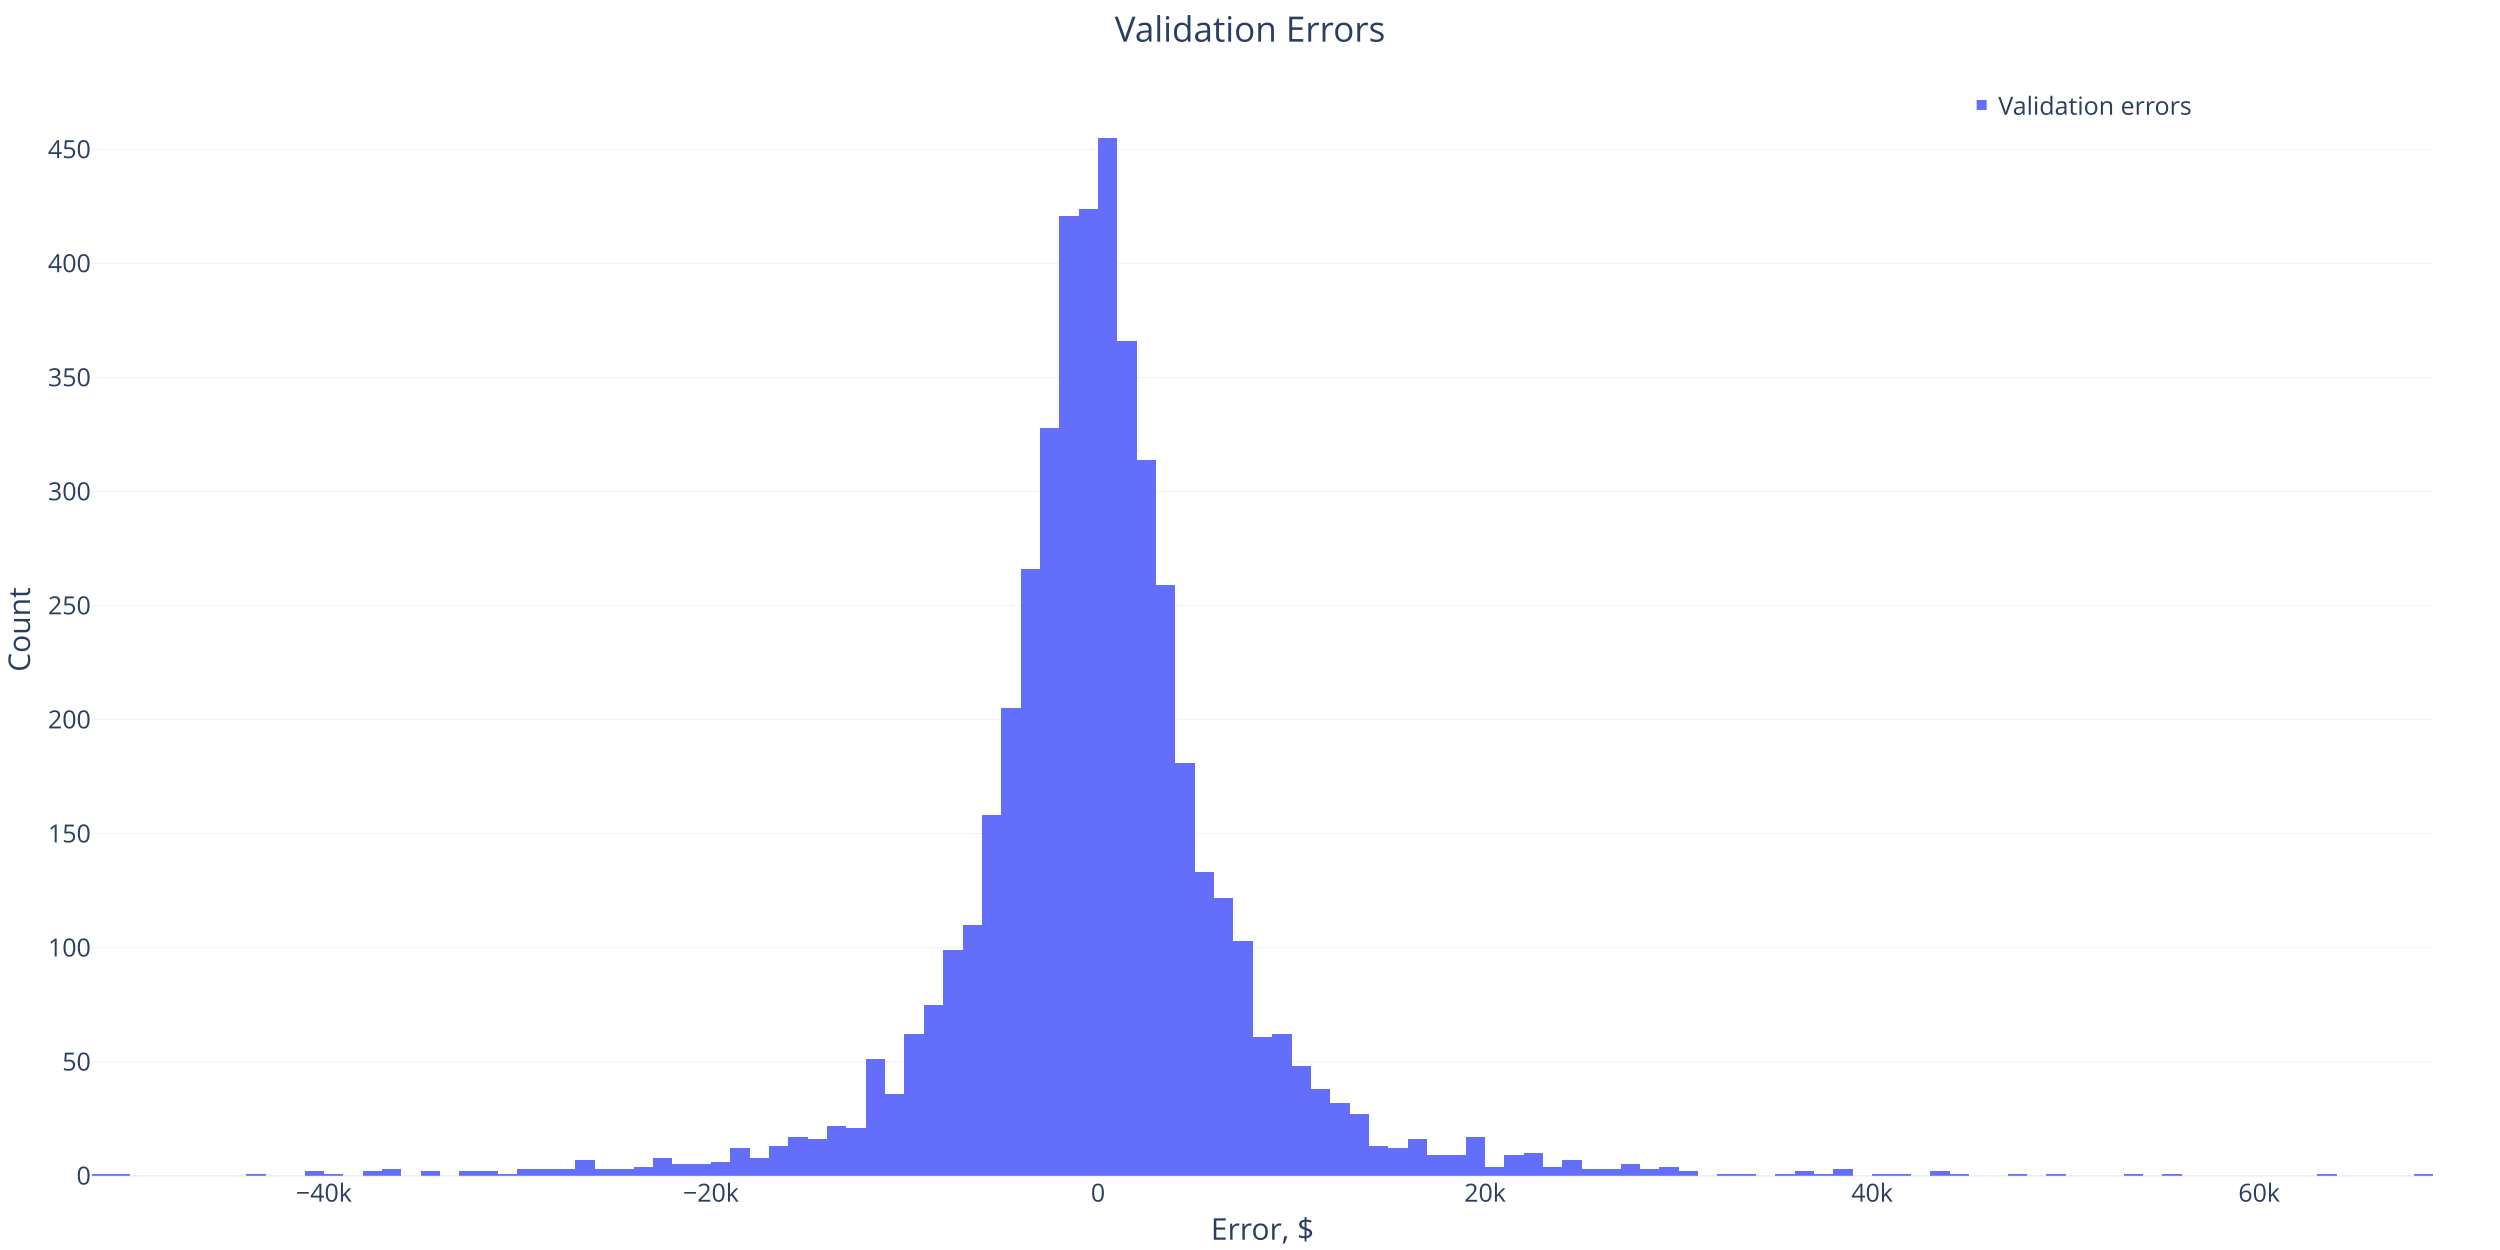
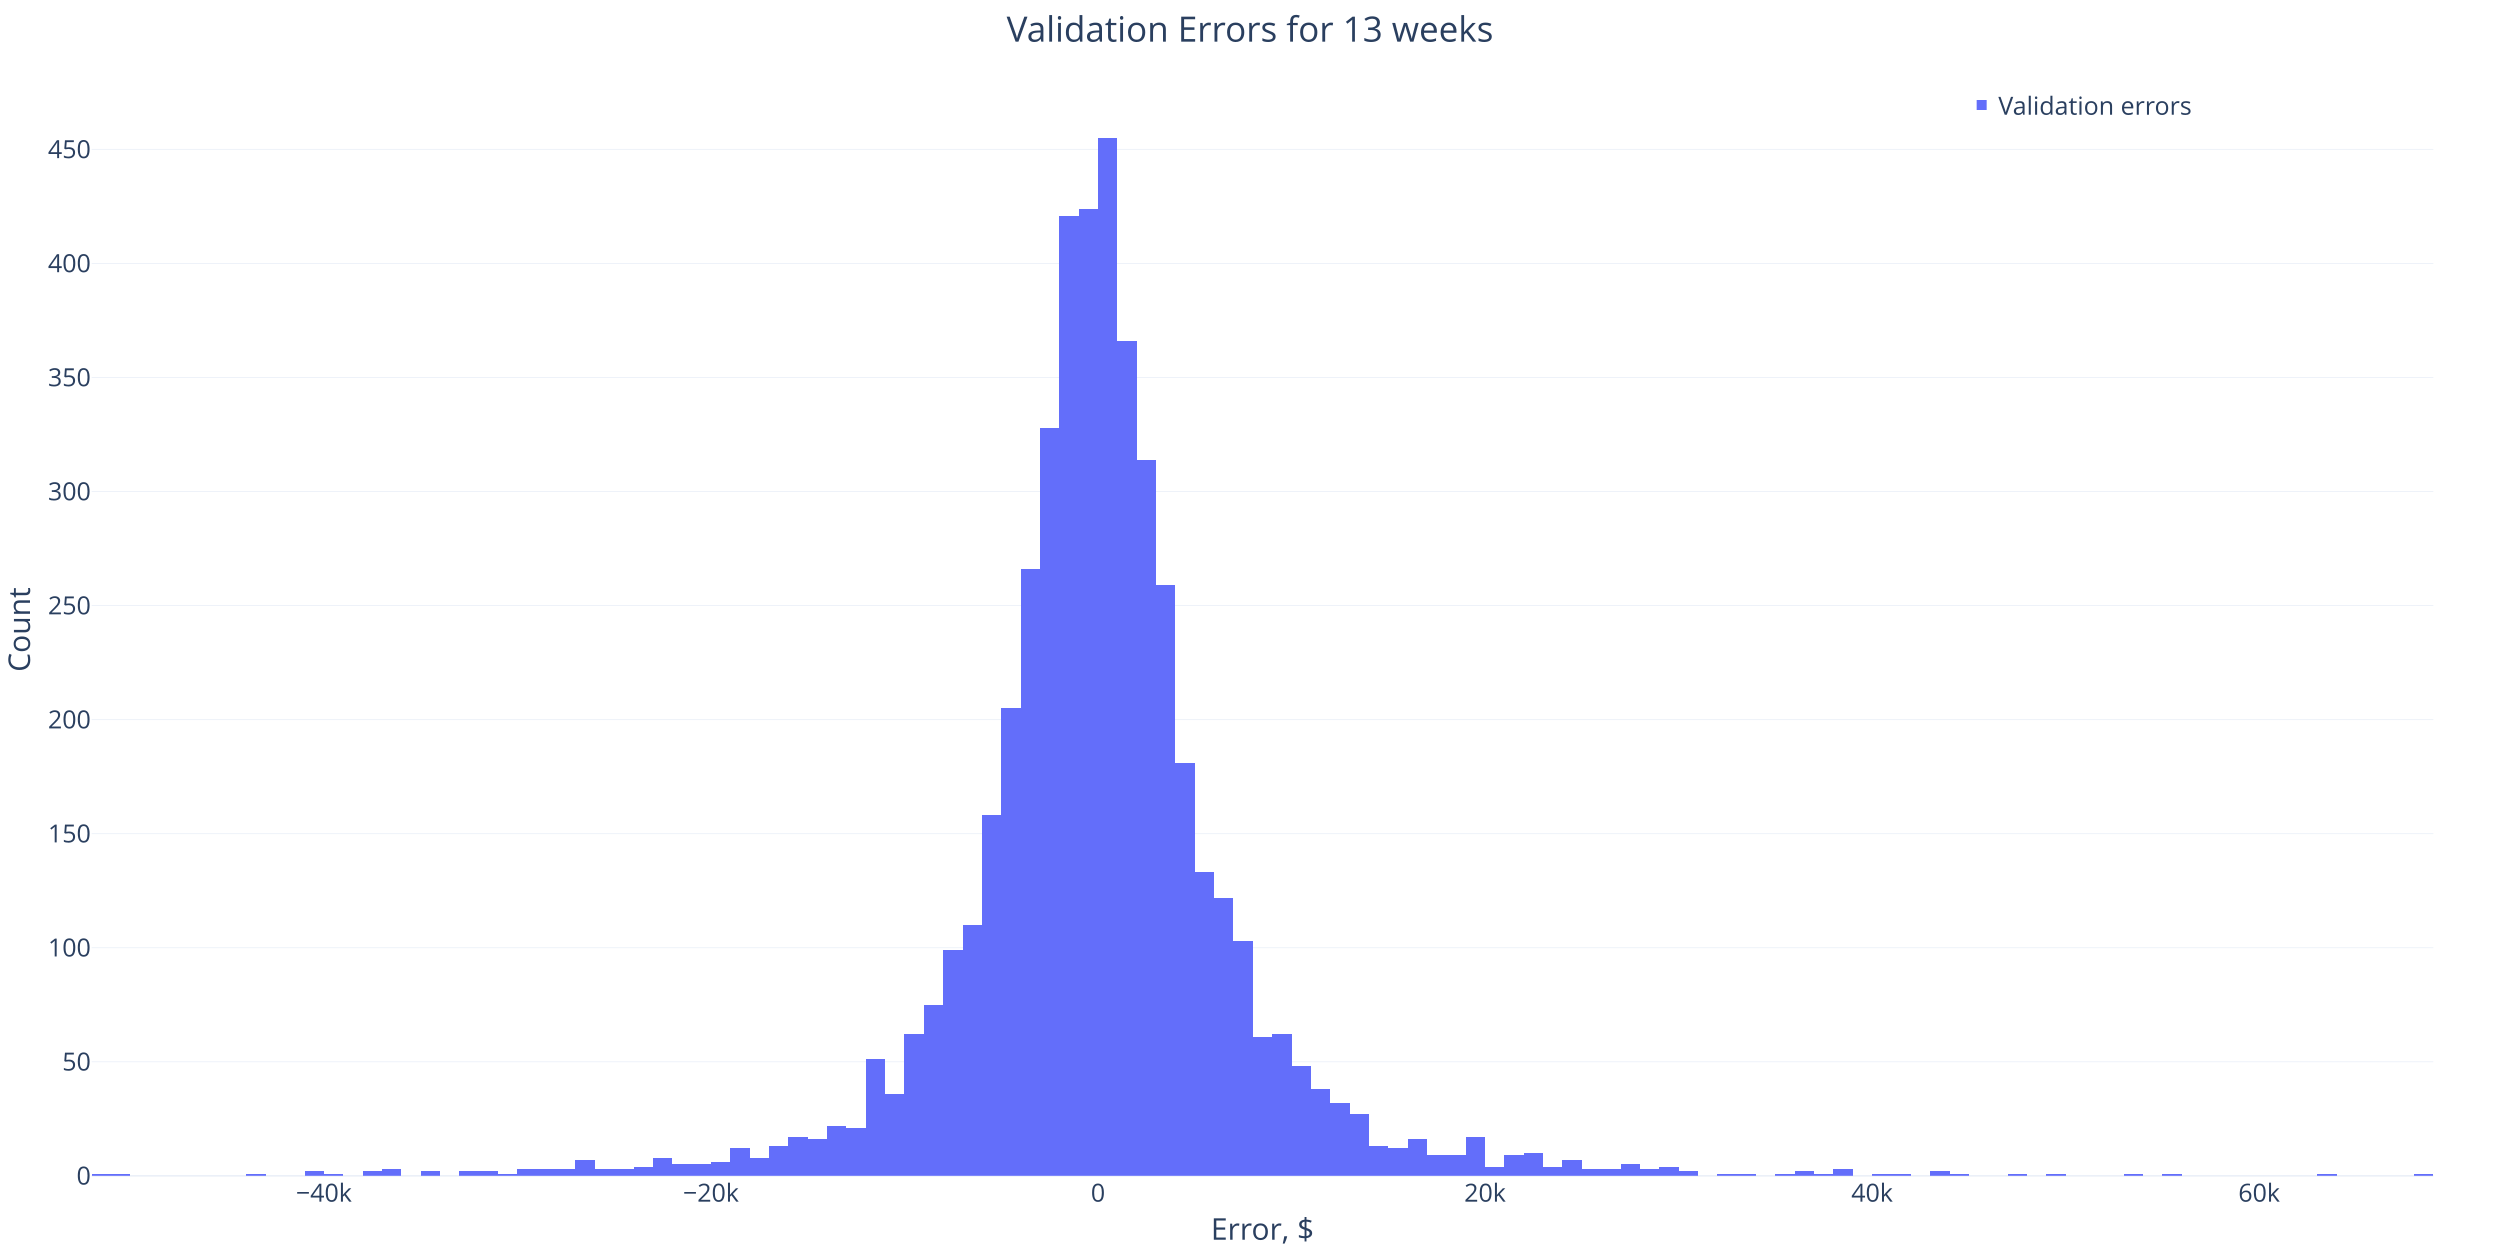
<svg xmlns="http://www.w3.org/2000/svg" class="main-svg" width="18000" height="9000" style="" viewBox="0 0 3000 1500">
  <rect x="0" y="0" width="3000" height="1500" style="fill: rgb(255, 255, 255); fill-opacity: 1;" />
-   <defs id="defs-88d342">
+   <defs id="defs-dc2880">
    <g class="clips">
-       <clipPath id="clip88d342xyplot" class="plotclip">
+       <clipPath id="clipdc2880xyplot" class="plotclip">
        <rect width="2810" height="1311" />
      </clipPath>
-       <clipPath class="axesclip" id="clip88d342x">
+       <clipPath class="axesclip" id="clipdc2880x">
        <rect x="110" y="0" width="2810" height="1500" />
      </clipPath>
-       <clipPath class="axesclip" id="clip88d342y">
+       <clipPath class="axesclip" id="clipdc2880y">
        <rect x="0" y="100" width="3000" height="1311" />
      </clipPath>
-       <clipPath class="axesclip" id="clip88d342xy">
+       <clipPath class="axesclip" id="clipdc2880xy">
        <rect x="110" y="100" width="2810" height="1311" />
      </clipPath>
    </g>
    <g class="gradients" />
    <g class="patterns" />
  </defs>
  <g class="bglayer" />
  <g class="layer-below">
    <g class="imagelayer" />
    <g class="shapelayer" />
  </g>
  <g class="cartesianlayer">
    <g class="subplot xy">
      <g class="layer-subplot">
        <g class="shapelayer" />
        <g class="imagelayer" />
      </g>
      <g class="minor-gridlayer">
        <g class="x" />
        <g class="y" />
      </g>
      <g class="gridlayer">
        <g class="x" />
        <g class="y">
          <path class="ygrid crisp" transform="translate(0,1274.14)" d="M110,0h2810" style="stroke: rgb(235, 240, 248); stroke-opacity: 1; stroke-width: 1px;" />
          <path class="ygrid crisp" transform="translate(0,1137.27)" d="M110,0h2810" style="stroke: rgb(235, 240, 248); stroke-opacity: 1; stroke-width: 1px;" />
          <path class="ygrid crisp" transform="translate(0,1000.41)" d="M110,0h2810" style="stroke: rgb(235, 240, 248); stroke-opacity: 1; stroke-width: 1px;" />
          <path class="ygrid crisp" transform="translate(0,863.55)" d="M110,0h2810" style="stroke: rgb(235, 240, 248); stroke-opacity: 1; stroke-width: 1px;" />
          <path class="ygrid crisp" transform="translate(0,726.69)" d="M110,0h2810" style="stroke: rgb(235, 240, 248); stroke-opacity: 1; stroke-width: 1px;" />
          <path class="ygrid crisp" transform="translate(0,589.82)" d="M110,0h2810" style="stroke: rgb(235, 240, 248); stroke-opacity: 1; stroke-width: 1px;" />
          <path class="ygrid crisp" transform="translate(0,452.96)" d="M110,0h2810" style="stroke: rgb(235, 240, 248); stroke-opacity: 1; stroke-width: 1px;" />
          <path class="ygrid crisp" transform="translate(0,316.1)" d="M110,0h2810" style="stroke: rgb(235, 240, 248); stroke-opacity: 1; stroke-width: 1px;" />
          <path class="ygrid crisp" transform="translate(0,179.24)" d="M110,0h2810" style="stroke: rgb(235, 240, 248); stroke-opacity: 1; stroke-width: 1px;" />
        </g>
      </g>
      <g class="zerolinelayer">
        <path class="yzl zl crisp" transform="translate(0,1411)" d="M110,0h2810" style="stroke: rgb(235, 240, 248); stroke-opacity: 1; stroke-width: 2px;" />
      </g>
      <path class="xlines-below" />
      <path class="ylines-below" />
      <g class="overlines-below" />
      <g class="xaxislayer-below" />
      <g class="yaxislayer-below" />
      <g class="overaxes-below" />
-       <g class="plot" transform="translate(110,100)" clip-path="url(#clip88d342xyplot)">
+       <g class="plot" transform="translate(110,100)" clip-path="url(#clipdc2880xyplot)">
        <g class="barlayer mlayer">
          <g class="trace bars" shape-rendering="crispEdges" style="opacity: 1;">
            <g class="points">
              <g class="point">
                <path d="M0,1311V1308.26H23.22V1311Z" style="vector-effect: none; opacity: 1; stroke-width: 0px; fill: rgb(99, 110, 250); fill-opacity: 1;" />
              </g>
              <g class="point">
                <path d="M23.22,1311V1308.26H46.45V1311Z" style="vector-effect: none; opacity: 1; stroke-width: 0px; fill: rgb(99, 110, 250); fill-opacity: 1;" />
              </g>
              <g class="point">
                <path d="M0,0Z" style="vector-effect: none; opacity: 1; stroke-width: 0px; fill: rgb(99, 110, 250); fill-opacity: 1;" />
              </g>
              <g class="point">
                <path d="M0,0Z" style="vector-effect: none; opacity: 1; stroke-width: 0px; fill: rgb(99, 110, 250); fill-opacity: 1;" />
              </g>
              <g class="point">
                <path d="M0,0Z" style="vector-effect: none; opacity: 1; stroke-width: 0px; fill: rgb(99, 110, 250); fill-opacity: 1;" />
              </g>
              <g class="point">
                <path d="M0,0Z" style="vector-effect: none; opacity: 1; stroke-width: 0px; fill: rgb(99, 110, 250); fill-opacity: 1;" />
              </g>
              <g class="point">
                <path d="M0,0Z" style="vector-effect: none; opacity: 1; stroke-width: 0px; fill: rgb(99, 110, 250); fill-opacity: 1;" />
              </g>
              <g class="point">
                <path d="M0,0Z" style="vector-effect: none; opacity: 1; stroke-width: 0px; fill: rgb(99, 110, 250); fill-opacity: 1;" />
              </g>
              <g class="point">
                <path d="M185.79,1311V1308.26H209.01V1311Z" style="vector-effect: none; opacity: 1; stroke-width: 0px; fill: rgb(99, 110, 250); fill-opacity: 1;" />
              </g>
              <g class="point">
                <path d="M0,0Z" style="vector-effect: none; opacity: 1; stroke-width: 0px; fill: rgb(99, 110, 250); fill-opacity: 1;" />
              </g>
              <g class="point">
                <path d="M0,0Z" style="vector-effect: none; opacity: 1; stroke-width: 0px; fill: rgb(99, 110, 250); fill-opacity: 1;" />
              </g>
              <g class="point">
                <path d="M255.45,1311V1305.53H278.68V1311Z" style="vector-effect: none; opacity: 1; stroke-width: 0px; fill: rgb(99, 110, 250); fill-opacity: 1;" />
              </g>
              <g class="point">
                <path d="M278.68,1311V1308.26H301.9V1311Z" style="vector-effect: none; opacity: 1; stroke-width: 0px; fill: rgb(99, 110, 250); fill-opacity: 1;" />
              </g>
              <g class="point">
                <path d="M0,0Z" style="vector-effect: none; opacity: 1; stroke-width: 0px; fill: rgb(99, 110, 250); fill-opacity: 1;" />
              </g>
              <g class="point">
                <path d="M325.12,1311V1305.53H348.35V1311Z" style="vector-effect: none; opacity: 1; stroke-width: 0px; fill: rgb(99, 110, 250); fill-opacity: 1;" />
              </g>
              <g class="point">
                <path d="M348.35,1311V1302.79H371.57V1311Z" style="vector-effect: none; opacity: 1; stroke-width: 0px; fill: rgb(99, 110, 250); fill-opacity: 1;" />
              </g>
              <g class="point">
                <path d="M0,0Z" style="vector-effect: none; opacity: 1; stroke-width: 0px; fill: rgb(99, 110, 250); fill-opacity: 1;" />
              </g>
              <g class="point">
                <path d="M394.79,1311V1305.53H418.02V1311Z" style="vector-effect: none; opacity: 1; stroke-width: 0px; fill: rgb(99, 110, 250); fill-opacity: 1;" />
              </g>
              <g class="point">
                <path d="M0,0Z" style="vector-effect: none; opacity: 1; stroke-width: 0px; fill: rgb(99, 110, 250); fill-opacity: 1;" />
              </g>
              <g class="point">
                <path d="M441.24,1311V1305.53H464.46V1311Z" style="vector-effect: none; opacity: 1; stroke-width: 0px; fill: rgb(99, 110, 250); fill-opacity: 1;" />
              </g>
              <g class="point">
                <path d="M464.46,1311V1305.53H487.69V1311Z" style="vector-effect: none; opacity: 1; stroke-width: 0px; fill: rgb(99, 110, 250); fill-opacity: 1;" />
              </g>
              <g class="point">
                <path d="M487.69,1311V1308.26H510.91V1311Z" style="vector-effect: none; opacity: 1; stroke-width: 0px; fill: rgb(99, 110, 250); fill-opacity: 1;" />
              </g>
              <g class="point">
                <path d="M510.91,1311V1302.79H534.13V1311Z" style="vector-effect: none; opacity: 1; stroke-width: 0px; fill: rgb(99, 110, 250); fill-opacity: 1;" />
              </g>
              <g class="point">
                <path d="M534.13,1311V1302.79H557.36V1311Z" style="vector-effect: none; opacity: 1; stroke-width: 0px; fill: rgb(99, 110, 250); fill-opacity: 1;" />
              </g>
              <g class="point">
                <path d="M557.36,1311V1302.79H580.58V1311Z" style="vector-effect: none; opacity: 1; stroke-width: 0px; fill: rgb(99, 110, 250); fill-opacity: 1;" />
              </g>
              <g class="point">
                <path d="M580.58,1311V1291.84H603.8V1311Z" style="vector-effect: none; opacity: 1; stroke-width: 0px; fill: rgb(99, 110, 250); fill-opacity: 1;" />
              </g>
              <g class="point">
                <path d="M603.8,1311V1302.79H627.02V1311Z" style="vector-effect: none; opacity: 1; stroke-width: 0px; fill: rgb(99, 110, 250); fill-opacity: 1;" />
              </g>
              <g class="point">
                <path d="M627.02,1311V1302.79H650.25V1311Z" style="vector-effect: none; opacity: 1; stroke-width: 0px; fill: rgb(99, 110, 250); fill-opacity: 1;" />
              </g>
              <g class="point">
                <path d="M650.25,1311V1300.05H673.47V1311Z" style="vector-effect: none; opacity: 1; stroke-width: 0px; fill: rgb(99, 110, 250); fill-opacity: 1;" />
              </g>
              <g class="point">
                <path d="M673.47,1311V1289.1H696.69V1311Z" style="vector-effect: none; opacity: 1; stroke-width: 0px; fill: rgb(99, 110, 250); fill-opacity: 1;" />
              </g>
              <g class="point">
                <path d="M696.69,1311V1297.31H719.92V1311Z" style="vector-effect: none; opacity: 1; stroke-width: 0px; fill: rgb(99, 110, 250); fill-opacity: 1;" />
              </g>
              <g class="point">
                <path d="M719.92,1311V1297.31H743.14V1311Z" style="vector-effect: none; opacity: 1; stroke-width: 0px; fill: rgb(99, 110, 250); fill-opacity: 1;" />
              </g>
              <g class="point">
                <path d="M743.14,1311V1294.58H766.36V1311Z" style="vector-effect: none; opacity: 1; stroke-width: 0px; fill: rgb(99, 110, 250); fill-opacity: 1;" />
              </g>
              <g class="point">
                <path d="M766.36,1311V1278.15H789.59V1311Z" style="vector-effect: none; opacity: 1; stroke-width: 0px; fill: rgb(99, 110, 250); fill-opacity: 1;" />
              </g>
              <g class="point">
                <path d="M789.59,1311V1289.1H812.81V1311Z" style="vector-effect: none; opacity: 1; stroke-width: 0px; fill: rgb(99, 110, 250); fill-opacity: 1;" />
              </g>
              <g class="point">
                <path d="M812.81,1311V1275.42H836.03V1311Z" style="vector-effect: none; opacity: 1; stroke-width: 0px; fill: rgb(99, 110, 250); fill-opacity: 1;" />
              </g>
              <g class="point">
                <path d="M836.03,1311V1264.47H859.26V1311Z" style="vector-effect: none; opacity: 1; stroke-width: 0px; fill: rgb(99, 110, 250); fill-opacity: 1;" />
              </g>
              <g class="point">
                <path d="M859.26,1311V1267.2H882.48V1311Z" style="vector-effect: none; opacity: 1; stroke-width: 0px; fill: rgb(99, 110, 250); fill-opacity: 1;" />
              </g>
              <g class="point">
                <path d="M882.48,1311V1250.78H905.7V1311Z" style="vector-effect: none; opacity: 1; stroke-width: 0px; fill: rgb(99, 110, 250); fill-opacity: 1;" />
              </g>
              <g class="point">
                <path d="M905.7,1311V1253.52H928.93V1311Z" style="vector-effect: none; opacity: 1; stroke-width: 0px; fill: rgb(99, 110, 250); fill-opacity: 1;" />
              </g>
              <g class="point">
                <path d="M928.93,1311V1171.4H952.15V1311Z" style="vector-effect: none; opacity: 1; stroke-width: 0px; fill: rgb(99, 110, 250); fill-opacity: 1;" />
              </g>
              <g class="point">
                <path d="M952.15,1311V1212.46H975.37V1311Z" style="vector-effect: none; opacity: 1; stroke-width: 0px; fill: rgb(99, 110, 250); fill-opacity: 1;" />
              </g>
              <g class="point">
                <path d="M975.37,1311V1141.29H998.6V1311Z" style="vector-effect: none; opacity: 1; stroke-width: 0px; fill: rgb(99, 110, 250); fill-opacity: 1;" />
              </g>
              <g class="point">
                <path d="M998.6,1311V1105.71H1021.82V1311Z" style="vector-effect: none; opacity: 1; stroke-width: 0px; fill: rgb(99, 110, 250); fill-opacity: 1;" />
              </g>
              <g class="point">
                <path d="M1021.82,1311V1040.01H1045.04V1311Z" style="vector-effect: none; opacity: 1; stroke-width: 0px; fill: rgb(99, 110, 250); fill-opacity: 1;" />
              </g>
              <g class="point">
                <path d="M1045.04,1311V1009.9H1068.26V1311Z" style="vector-effect: none; opacity: 1; stroke-width: 0px; fill: rgb(99, 110, 250); fill-opacity: 1;" />
              </g>
              <g class="point">
                <path d="M1068.26,1311V878.51H1091.49V1311Z" style="vector-effect: none; opacity: 1; stroke-width: 0px; fill: rgb(99, 110, 250); fill-opacity: 1;" />
              </g>
              <g class="point">
                <path d="M1091.49,1311V749.86H1114.71V1311Z" style="vector-effect: none; opacity: 1; stroke-width: 0px; fill: rgb(99, 110, 250); fill-opacity: 1;" />
              </g>
              <g class="point">
                <path d="M1114.71,1311V582.89H1137.93V1311Z" style="vector-effect: none; opacity: 1; stroke-width: 0px; fill: rgb(99, 110, 250); fill-opacity: 1;" />
              </g>
              <g class="point">
                <path d="M1137.93,1311V413.18H1161.16V1311Z" style="vector-effect: none; opacity: 1; stroke-width: 0px; fill: rgb(99, 110, 250); fill-opacity: 1;" />
              </g>
              <g class="point">
                <path d="M1161.16,1311V158.62H1184.38V1311Z" style="vector-effect: none; opacity: 1; stroke-width: 0px; fill: rgb(99, 110, 250); fill-opacity: 1;" />
              </g>
              <g class="point">
                <path d="M1184.38,1311V150.4H1207.6V1311Z" style="vector-effect: none; opacity: 1; stroke-width: 0px; fill: rgb(99, 110, 250); fill-opacity: 1;" />
              </g>
              <g class="point">
                <path d="M1207.6,1311V65.55H1230.83V1311Z" style="vector-effect: none; opacity: 1; stroke-width: 0px; fill: rgb(99, 110, 250); fill-opacity: 1;" />
              </g>
              <g class="point">
                <path d="M1230.83,1311V309.17H1254.05V1311Z" style="vector-effect: none; opacity: 1; stroke-width: 0px; fill: rgb(99, 110, 250); fill-opacity: 1;" />
              </g>
              <g class="point">
                <path d="M1254.05,1311V451.5H1277.27V1311Z" style="vector-effect: none; opacity: 1; stroke-width: 0px; fill: rgb(99, 110, 250); fill-opacity: 1;" />
              </g>
              <g class="point">
                <path d="M1277.27,1311V602.05H1300.5V1311Z" style="vector-effect: none; opacity: 1; stroke-width: 0px; fill: rgb(99, 110, 250); fill-opacity: 1;" />
              </g>
              <g class="point">
                <path d="M1300.5,1311V815.56H1323.72V1311Z" style="vector-effect: none; opacity: 1; stroke-width: 0px; fill: rgb(99, 110, 250); fill-opacity: 1;" />
              </g>
              <g class="point">
                <path d="M1323.72,1311V946.95H1346.94V1311Z" style="vector-effect: none; opacity: 1; stroke-width: 0px; fill: rgb(99, 110, 250); fill-opacity: 1;" />
              </g>
              <g class="point">
                <path d="M1346.94,1311V977.06H1370.17V1311Z" style="vector-effect: none; opacity: 1; stroke-width: 0px; fill: rgb(99, 110, 250); fill-opacity: 1;" />
              </g>
              <g class="point">
                <path d="M1370.17,1311V1029.06H1393.39V1311Z" style="vector-effect: none; opacity: 1; stroke-width: 0px; fill: rgb(99, 110, 250); fill-opacity: 1;" />
              </g>
              <g class="point">
                <path d="M1393.39,1311V1144.03H1416.61V1311Z" style="vector-effect: none; opacity: 1; stroke-width: 0px; fill: rgb(99, 110, 250); fill-opacity: 1;" />
              </g>
              <g class="point">
                <path d="M1416.61,1311V1141.29H1439.83V1311Z" style="vector-effect: none; opacity: 1; stroke-width: 0px; fill: rgb(99, 110, 250); fill-opacity: 1;" />
              </g>
              <g class="point">
                <path d="M1439.83,1311V1179.61H1463.06V1311Z" style="vector-effect: none; opacity: 1; stroke-width: 0px; fill: rgb(99, 110, 250); fill-opacity: 1;" />
              </g>
              <g class="point">
                <path d="M1463.06,1311V1206.98H1486.28V1311Z" style="vector-effect: none; opacity: 1; stroke-width: 0px; fill: rgb(99, 110, 250); fill-opacity: 1;" />
              </g>
              <g class="point">
                <path d="M1486.28,1311V1223.41H1509.5V1311Z" style="vector-effect: none; opacity: 1; stroke-width: 0px; fill: rgb(99, 110, 250); fill-opacity: 1;" />
              </g>
              <g class="point">
                <path d="M1509.5,1311V1237.09H1532.73V1311Z" style="vector-effect: none; opacity: 1; stroke-width: 0px; fill: rgb(99, 110, 250); fill-opacity: 1;" />
              </g>
              <g class="point">
                <path d="M1532.73,1311V1275.42H1555.95V1311Z" style="vector-effect: none; opacity: 1; stroke-width: 0px; fill: rgb(99, 110, 250); fill-opacity: 1;" />
              </g>
              <g class="point">
                <path d="M1555.95,1311V1278.15H1579.17V1311Z" style="vector-effect: none; opacity: 1; stroke-width: 0px; fill: rgb(99, 110, 250); fill-opacity: 1;" />
              </g>
              <g class="point">
                <path d="M1579.17,1311V1267.2H1602.4V1311Z" style="vector-effect: none; opacity: 1; stroke-width: 0px; fill: rgb(99, 110, 250); fill-opacity: 1;" />
              </g>
              <g class="point">
                <path d="M1602.4,1311V1286.36H1625.62V1311Z" style="vector-effect: none; opacity: 1; stroke-width: 0px; fill: rgb(99, 110, 250); fill-opacity: 1;" />
              </g>
              <g class="point">
                <path d="M1625.62,1311V1286.36H1648.84V1311Z" style="vector-effect: none; opacity: 1; stroke-width: 0px; fill: rgb(99, 110, 250); fill-opacity: 1;" />
              </g>
              <g class="point">
                <path d="M1648.84,1311V1264.47H1672.07V1311Z" style="vector-effect: none; opacity: 1; stroke-width: 0px; fill: rgb(99, 110, 250); fill-opacity: 1;" />
              </g>
              <g class="point">
                <path d="M1672.07,1311V1300.05H1695.29V1311Z" style="vector-effect: none; opacity: 1; stroke-width: 0px; fill: rgb(99, 110, 250); fill-opacity: 1;" />
              </g>
              <g class="point">
                <path d="M1695.29,1311V1286.36H1718.51V1311Z" style="vector-effect: none; opacity: 1; stroke-width: 0px; fill: rgb(99, 110, 250); fill-opacity: 1;" />
              </g>
              <g class="point">
                <path d="M1718.51,1311V1283.63H1741.74V1311Z" style="vector-effect: none; opacity: 1; stroke-width: 0px; fill: rgb(99, 110, 250); fill-opacity: 1;" />
              </g>
              <g class="point">
                <path d="M1741.74,1311V1300.05H1764.96V1311Z" style="vector-effect: none; opacity: 1; stroke-width: 0px; fill: rgb(99, 110, 250); fill-opacity: 1;" />
              </g>
              <g class="point">
                <path d="M1764.96,1311V1291.84H1788.18V1311Z" style="vector-effect: none; opacity: 1; stroke-width: 0px; fill: rgb(99, 110, 250); fill-opacity: 1;" />
              </g>
              <g class="point">
                <path d="M1788.18,1311V1302.79H1811.4V1311Z" style="vector-effect: none; opacity: 1; stroke-width: 0px; fill: rgb(99, 110, 250); fill-opacity: 1;" />
              </g>
              <g class="point">
                <path d="M1811.4,1311V1302.79H1834.63V1311Z" style="vector-effect: none; opacity: 1; stroke-width: 0px; fill: rgb(99, 110, 250); fill-opacity: 1;" />
              </g>
              <g class="point">
                <path d="M1834.63,1311V1297.31H1857.85V1311Z" style="vector-effect: none; opacity: 1; stroke-width: 0px; fill: rgb(99, 110, 250); fill-opacity: 1;" />
              </g>
              <g class="point">
                <path d="M1857.85,1311V1302.79H1881.07V1311Z" style="vector-effect: none; opacity: 1; stroke-width: 0px; fill: rgb(99, 110, 250); fill-opacity: 1;" />
              </g>
              <g class="point">
                <path d="M1881.07,1311V1300.05H1904.3V1311Z" style="vector-effect: none; opacity: 1; stroke-width: 0px; fill: rgb(99, 110, 250); fill-opacity: 1;" />
              </g>
              <g class="point">
                <path d="M1904.3,1311V1305.53H1927.52V1311Z" style="vector-effect: none; opacity: 1; stroke-width: 0px; fill: rgb(99, 110, 250); fill-opacity: 1;" />
              </g>
              <g class="point">
                <path d="M0,0Z" style="vector-effect: none; opacity: 1; stroke-width: 0px; fill: rgb(99, 110, 250); fill-opacity: 1;" />
              </g>
              <g class="point">
                <path d="M1950.74,1311V1308.26H1973.97V1311Z" style="vector-effect: none; opacity: 1; stroke-width: 0px; fill: rgb(99, 110, 250); fill-opacity: 1;" />
              </g>
              <g class="point">
                <path d="M1973.97,1311V1308.26H1997.19V1311Z" style="vector-effect: none; opacity: 1; stroke-width: 0px; fill: rgb(99, 110, 250); fill-opacity: 1;" />
              </g>
              <g class="point">
                <path d="M0,0Z" style="vector-effect: none; opacity: 1; stroke-width: 0px; fill: rgb(99, 110, 250); fill-opacity: 1;" />
              </g>
              <g class="point">
                <path d="M2020.41,1311V1308.26H2043.64V1311Z" style="vector-effect: none; opacity: 1; stroke-width: 0px; fill: rgb(99, 110, 250); fill-opacity: 1;" />
              </g>
              <g class="point">
                <path d="M2043.64,1311V1305.53H2066.86V1311Z" style="vector-effect: none; opacity: 1; stroke-width: 0px; fill: rgb(99, 110, 250); fill-opacity: 1;" />
              </g>
              <g class="point">
                <path d="M2066.86,1311V1308.26H2090.08V1311Z" style="vector-effect: none; opacity: 1; stroke-width: 0px; fill: rgb(99, 110, 250); fill-opacity: 1;" />
              </g>
              <g class="point">
                <path d="M2090.08,1311V1302.79H2113.31V1311Z" style="vector-effect: none; opacity: 1; stroke-width: 0px; fill: rgb(99, 110, 250); fill-opacity: 1;" />
              </g>
              <g class="point">
                <path d="M0,0Z" style="vector-effect: none; opacity: 1; stroke-width: 0px; fill: rgb(99, 110, 250); fill-opacity: 1;" />
              </g>
              <g class="point">
                <path d="M2136.53,1311V1308.26H2159.75V1311Z" style="vector-effect: none; opacity: 1; stroke-width: 0px; fill: rgb(99, 110, 250); fill-opacity: 1;" />
              </g>
              <g class="point">
                <path d="M2159.75,1311V1308.26H2182.98V1311Z" style="vector-effect: none; opacity: 1; stroke-width: 0px; fill: rgb(99, 110, 250); fill-opacity: 1;" />
              </g>
              <g class="point">
                <path d="M0,0Z" style="vector-effect: none; opacity: 1; stroke-width: 0px; fill: rgb(99, 110, 250); fill-opacity: 1;" />
              </g>
              <g class="point">
                <path d="M2206.2,1311V1305.53H2229.42V1311Z" style="vector-effect: none; opacity: 1; stroke-width: 0px; fill: rgb(99, 110, 250); fill-opacity: 1;" />
              </g>
              <g class="point">
                <path d="M2229.42,1311V1308.26H2252.64V1311Z" style="vector-effect: none; opacity: 1; stroke-width: 0px; fill: rgb(99, 110, 250); fill-opacity: 1;" />
              </g>
              <g class="point">
                <path d="M0,0Z" style="vector-effect: none; opacity: 1; stroke-width: 0px; fill: rgb(99, 110, 250); fill-opacity: 1;" />
              </g>
              <g class="point">
                <path d="M0,0Z" style="vector-effect: none; opacity: 1; stroke-width: 0px; fill: rgb(99, 110, 250); fill-opacity: 1;" />
              </g>
              <g class="point">
                <path d="M2299.09,1311V1308.26H2322.31V1311Z" style="vector-effect: none; opacity: 1; stroke-width: 0px; fill: rgb(99, 110, 250); fill-opacity: 1;" />
              </g>
              <g class="point">
                <path d="M0,0Z" style="vector-effect: none; opacity: 1; stroke-width: 0px; fill: rgb(99, 110, 250); fill-opacity: 1;" />
              </g>
              <g class="point">
                <path d="M2345.54,1311V1308.26H2368.76V1311Z" style="vector-effect: none; opacity: 1; stroke-width: 0px; fill: rgb(99, 110, 250); fill-opacity: 1;" />
              </g>
              <g class="point">
                <path d="M0,0Z" style="vector-effect: none; opacity: 1; stroke-width: 0px; fill: rgb(99, 110, 250); fill-opacity: 1;" />
              </g>
              <g class="point">
                <path d="M0,0Z" style="vector-effect: none; opacity: 1; stroke-width: 0px; fill: rgb(99, 110, 250); fill-opacity: 1;" />
              </g>
              <g class="point">
                <path d="M0,0Z" style="vector-effect: none; opacity: 1; stroke-width: 0px; fill: rgb(99, 110, 250); fill-opacity: 1;" />
              </g>
              <g class="point">
                <path d="M2438.43,1311V1308.26H2461.65V1311Z" style="vector-effect: none; opacity: 1; stroke-width: 0px; fill: rgb(99, 110, 250); fill-opacity: 1;" />
              </g>
              <g class="point">
                <path d="M0,0Z" style="vector-effect: none; opacity: 1; stroke-width: 0px; fill: rgb(99, 110, 250); fill-opacity: 1;" />
              </g>
              <g class="point">
                <path d="M2484.88,1311V1308.26H2508.1V1311Z" style="vector-effect: none; opacity: 1; stroke-width: 0px; fill: rgb(99, 110, 250); fill-opacity: 1;" />
              </g>
              <g class="point">
                <path d="M0,0Z" style="vector-effect: none; opacity: 1; stroke-width: 0px; fill: rgb(99, 110, 250); fill-opacity: 1;" />
              </g>
              <g class="point">
                <path d="M0,0Z" style="vector-effect: none; opacity: 1; stroke-width: 0px; fill: rgb(99, 110, 250); fill-opacity: 1;" />
              </g>
              <g class="point">
                <path d="M0,0Z" style="vector-effect: none; opacity: 1; stroke-width: 0px; fill: rgb(99, 110, 250); fill-opacity: 1;" />
              </g>
              <g class="point">
                <path d="M0,0Z" style="vector-effect: none; opacity: 1; stroke-width: 0px; fill: rgb(99, 110, 250); fill-opacity: 1;" />
              </g>
              <g class="point">
                <path d="M0,0Z" style="vector-effect: none; opacity: 1; stroke-width: 0px; fill: rgb(99, 110, 250); fill-opacity: 1;" />
              </g>
              <g class="point">
                <path d="M0,0Z" style="vector-effect: none; opacity: 1; stroke-width: 0px; fill: rgb(99, 110, 250); fill-opacity: 1;" />
              </g>
              <g class="point">
                <path d="M0,0Z" style="vector-effect: none; opacity: 1; stroke-width: 0px; fill: rgb(99, 110, 250); fill-opacity: 1;" />
              </g>
              <g class="point">
                <path d="M2670.66,1311V1308.26H2693.88V1311Z" style="vector-effect: none; opacity: 1; stroke-width: 0px; fill: rgb(99, 110, 250); fill-opacity: 1;" />
              </g>
              <g class="point">
                <path d="M0,0Z" style="vector-effect: none; opacity: 1; stroke-width: 0px; fill: rgb(99, 110, 250); fill-opacity: 1;" />
              </g>
              <g class="point">
                <path d="M0,0Z" style="vector-effect: none; opacity: 1; stroke-width: 0px; fill: rgb(99, 110, 250); fill-opacity: 1;" />
              </g>
              <g class="point">
                <path d="M0,0Z" style="vector-effect: none; opacity: 1; stroke-width: 0px; fill: rgb(99, 110, 250); fill-opacity: 1;" />
              </g>
              <g class="point">
                <path d="M0,0Z" style="vector-effect: none; opacity: 1; stroke-width: 0px; fill: rgb(99, 110, 250); fill-opacity: 1;" />
              </g>
              <g class="point">
                <path d="M2786.78,1311V1308.26H2810V1311Z" style="vector-effect: none; opacity: 1; stroke-width: 0px; fill: rgb(99, 110, 250); fill-opacity: 1;" />
              </g>
            </g>
          </g>
        </g>
      </g>
      <g class="overplot" />
      <path class="xlines-above crisp" d="M0,0" style="fill: none;" />
      <path class="ylines-above crisp" d="M0,0" style="fill: none;" />
      <g class="overlines-above" />
      <g class="xaxislayer-above">
        <g class="xtick">
          <text text-anchor="middle" x="0" y="1442" transform="translate(388.68,0)" style="font-family: 'Open Sans', verdana, arial, sans-serif; font-size: 30px; fill: rgb(42, 63, 95); fill-opacity: 1; white-space: pre; opacity: 1;">−40k</text>
        </g>
        <g class="xtick">
          <text text-anchor="middle" x="0" y="1442" style="font-family: 'Open Sans', verdana, arial, sans-serif; font-size: 30px; fill: rgb(42, 63, 95); fill-opacity: 1; white-space: pre; opacity: 1;" transform="translate(853.14,0)">−20k</text>
        </g>
        <g class="xtick">
          <text text-anchor="middle" x="0" y="1442" style="font-family: 'Open Sans', verdana, arial, sans-serif; font-size: 30px; fill: rgb(42, 63, 95); fill-opacity: 1; white-space: pre; opacity: 1;" transform="translate(1317.6,0)">0</text>
        </g>
        <g class="xtick">
          <text text-anchor="middle" x="0" y="1442" style="font-family: 'Open Sans', verdana, arial, sans-serif; font-size: 30px; fill: rgb(42, 63, 95); fill-opacity: 1; white-space: pre; opacity: 1;" transform="translate(1782.07,0)">20k</text>
        </g>
        <g class="xtick">
          <text text-anchor="middle" x="0" y="1442" style="font-family: 'Open Sans', verdana, arial, sans-serif; font-size: 30px; fill: rgb(42, 63, 95); fill-opacity: 1; white-space: pre; opacity: 1;" transform="translate(2246.53,0)">40k</text>
        </g>
        <g class="xtick">
          <text text-anchor="middle" x="0" y="1442" style="font-family: 'Open Sans', verdana, arial, sans-serif; font-size: 30px; fill: rgb(42, 63, 95); fill-opacity: 1; white-space: pre; opacity: 1;" transform="translate(2710.99,0)">60k</text>
        </g>
      </g>
      <g class="yaxislayer-above">
        <g class="ytick">
          <text text-anchor="end" x="109" y="10.5" transform="translate(0,1411)" style="font-family: 'Open Sans', verdana, arial, sans-serif; font-size: 30px; fill: rgb(42, 63, 95); fill-opacity: 1; white-space: pre; opacity: 1;">0</text>
        </g>
        <g class="ytick">
          <text text-anchor="end" x="109" y="10.5" style="font-family: 'Open Sans', verdana, arial, sans-serif; font-size: 30px; fill: rgb(42, 63, 95); fill-opacity: 1; white-space: pre; opacity: 1;" transform="translate(0,1274.14)">50</text>
        </g>
        <g class="ytick">
          <text text-anchor="end" x="109" y="10.5" style="font-family: 'Open Sans', verdana, arial, sans-serif; font-size: 30px; fill: rgb(42, 63, 95); fill-opacity: 1; white-space: pre; opacity: 1;" transform="translate(0,1137.27)">100</text>
        </g>
        <g class="ytick">
          <text text-anchor="end" x="109" y="10.5" style="font-family: 'Open Sans', verdana, arial, sans-serif; font-size: 30px; fill: rgb(42, 63, 95); fill-opacity: 1; white-space: pre; opacity: 1;" transform="translate(0,1000.41)">150</text>
        </g>
        <g class="ytick">
          <text text-anchor="end" x="109" y="10.5" style="font-family: 'Open Sans', verdana, arial, sans-serif; font-size: 30px; fill: rgb(42, 63, 95); fill-opacity: 1; white-space: pre; opacity: 1;" transform="translate(0,863.55)">200</text>
        </g>
        <g class="ytick">
          <text text-anchor="end" x="109" y="10.5" style="font-family: 'Open Sans', verdana, arial, sans-serif; font-size: 30px; fill: rgb(42, 63, 95); fill-opacity: 1; white-space: pre; opacity: 1;" transform="translate(0,726.69)">250</text>
        </g>
        <g class="ytick">
          <text text-anchor="end" x="109" y="10.5" style="font-family: 'Open Sans', verdana, arial, sans-serif; font-size: 30px; fill: rgb(42, 63, 95); fill-opacity: 1; white-space: pre; opacity: 1;" transform="translate(0,589.82)">300</text>
        </g>
        <g class="ytick">
          <text text-anchor="end" x="109" y="10.5" style="font-family: 'Open Sans', verdana, arial, sans-serif; font-size: 30px; fill: rgb(42, 63, 95); fill-opacity: 1; white-space: pre; opacity: 1;" transform="translate(0,452.96)">350</text>
        </g>
        <g class="ytick">
          <text text-anchor="end" x="109" y="10.5" style="font-family: 'Open Sans', verdana, arial, sans-serif; font-size: 30px; fill: rgb(42, 63, 95); fill-opacity: 1; white-space: pre; opacity: 1;" transform="translate(0,316.1)">400</text>
        </g>
        <g class="ytick">
          <text text-anchor="end" x="109" y="10.5" style="font-family: 'Open Sans', verdana, arial, sans-serif; font-size: 30px; fill: rgb(42, 63, 95); fill-opacity: 1; white-space: pre; opacity: 1;" transform="translate(0,179.24)">450</text>
        </g>
      </g>
      <g class="overaxes-above" />
    </g>
  </g>
  <g class="polarlayer" />
  <g class="smithlayer" />
  <g class="ternarylayer" />
  <g class="geolayer" />
  <g class="funnelarealayer" />
  <g class="pielayer" />
  <g class="iciclelayer" />
  <g class="treemaplayer" />
  <g class="sunburstlayer" />
  <g class="glimages" />
-   <defs id="topdefs-88d342">
+   <defs id="topdefs-dc2880">
    <g class="clips" />
-     <clipPath id="legend88d342">
+     <clipPath id="legenddc2880">
      <rect width="294" height="52" x="0" y="0" />
    </clipPath>
  </defs>
  <g class="layer-above">
    <g class="imagelayer" />
    <g class="shapelayer" />
  </g>
  <g class="infolayer">
    <g class="legend" pointer-events="all" transform="translate(2358,100)">
      <rect class="bg" shape-rendering="crispEdges" width="294" height="52" x="0" y="0" style="stroke: rgb(68, 68, 68); stroke-opacity: 1; fill: rgb(255, 255, 255); fill-opacity: 1; stroke-width: 0px;" />
-       <g class="scrollbox" transform="" clip-path="url(#legend88d342)">
+       <g class="scrollbox" transform="" clip-path="url(#legenddc2880)">
        <g class="groups">
          <g class="traces" transform="translate(0,26)" style="opacity: 1;">
            <text class="legendtext" text-anchor="start" x="40" y="11.7" style="font-family: 'Open Sans', verdana, arial, sans-serif; font-size: 30px; fill: rgb(42, 63, 95); fill-opacity: 1; white-space: pre;">Validation errors</text>
            <g class="layers" style="opacity: 1;">
              <g class="legendfill" />
              <g class="legendlines" />
              <g class="legendsymbols">
                <g class="legendpoints">
                  <path class="legendundefined" d="M6,6H-6V-6H6Z" transform="translate(20,0)" style="stroke-width: 0px; fill: rgb(99, 110, 250); fill-opacity: 1;" />
                </g>
              </g>
            </g>
            <rect class="legendtoggle" x="0" y="-21" width="288.156" height="42" style="fill: rgb(0, 0, 0); fill-opacity: 0;" />
          </g>
        </g>
      </g>
      <rect class="scrollbar" rx="20" ry="3" width="0" height="0" x="0" y="0" style="fill: rgb(128, 139, 164); fill-opacity: 1;" />
    </g>
    <g class="g-gtitle">
-       <text class="gtitle" x="1500" y="50" text-anchor="middle" dy="0em" style="font-family: 'Open Sans', verdana, arial, sans-serif; font-size: 42px; fill: rgb(42, 63, 95); opacity: 1; font-weight: normal; white-space: pre;">Validation Errors</text>
+       <text class="gtitle" x="1500" y="50" text-anchor="middle" dy="0em" style="font-family: 'Open Sans', verdana, arial, sans-serif; font-size: 42px; fill: rgb(42, 63, 95); opacity: 1; font-weight: normal; white-space: pre;">Validation Errors for 13 weeks</text>
    </g>
    <g class="g-xtitle">
      <text class="xtitle" x="1515" y="1487.7" text-anchor="middle" style="font-family: 'Open Sans', verdana, arial, sans-serif; font-size: 36px; fill: rgb(42, 63, 95); opacity: 1; font-weight: normal; white-space: pre;">Error, $</text>
    </g>
    <g class="g-ytitle" transform="translate(23.91895,0)">
      <text class="ytitle" transform="rotate(-90,12.08125,755.5)" x="12.081" y="755.5" text-anchor="middle" style="font-family: 'Open Sans', verdana, arial, sans-serif; font-size: 36px; fill: rgb(42, 63, 95); opacity: 1; font-weight: normal; white-space: pre;">Count</text>
    </g>
  </g>
</svg>
